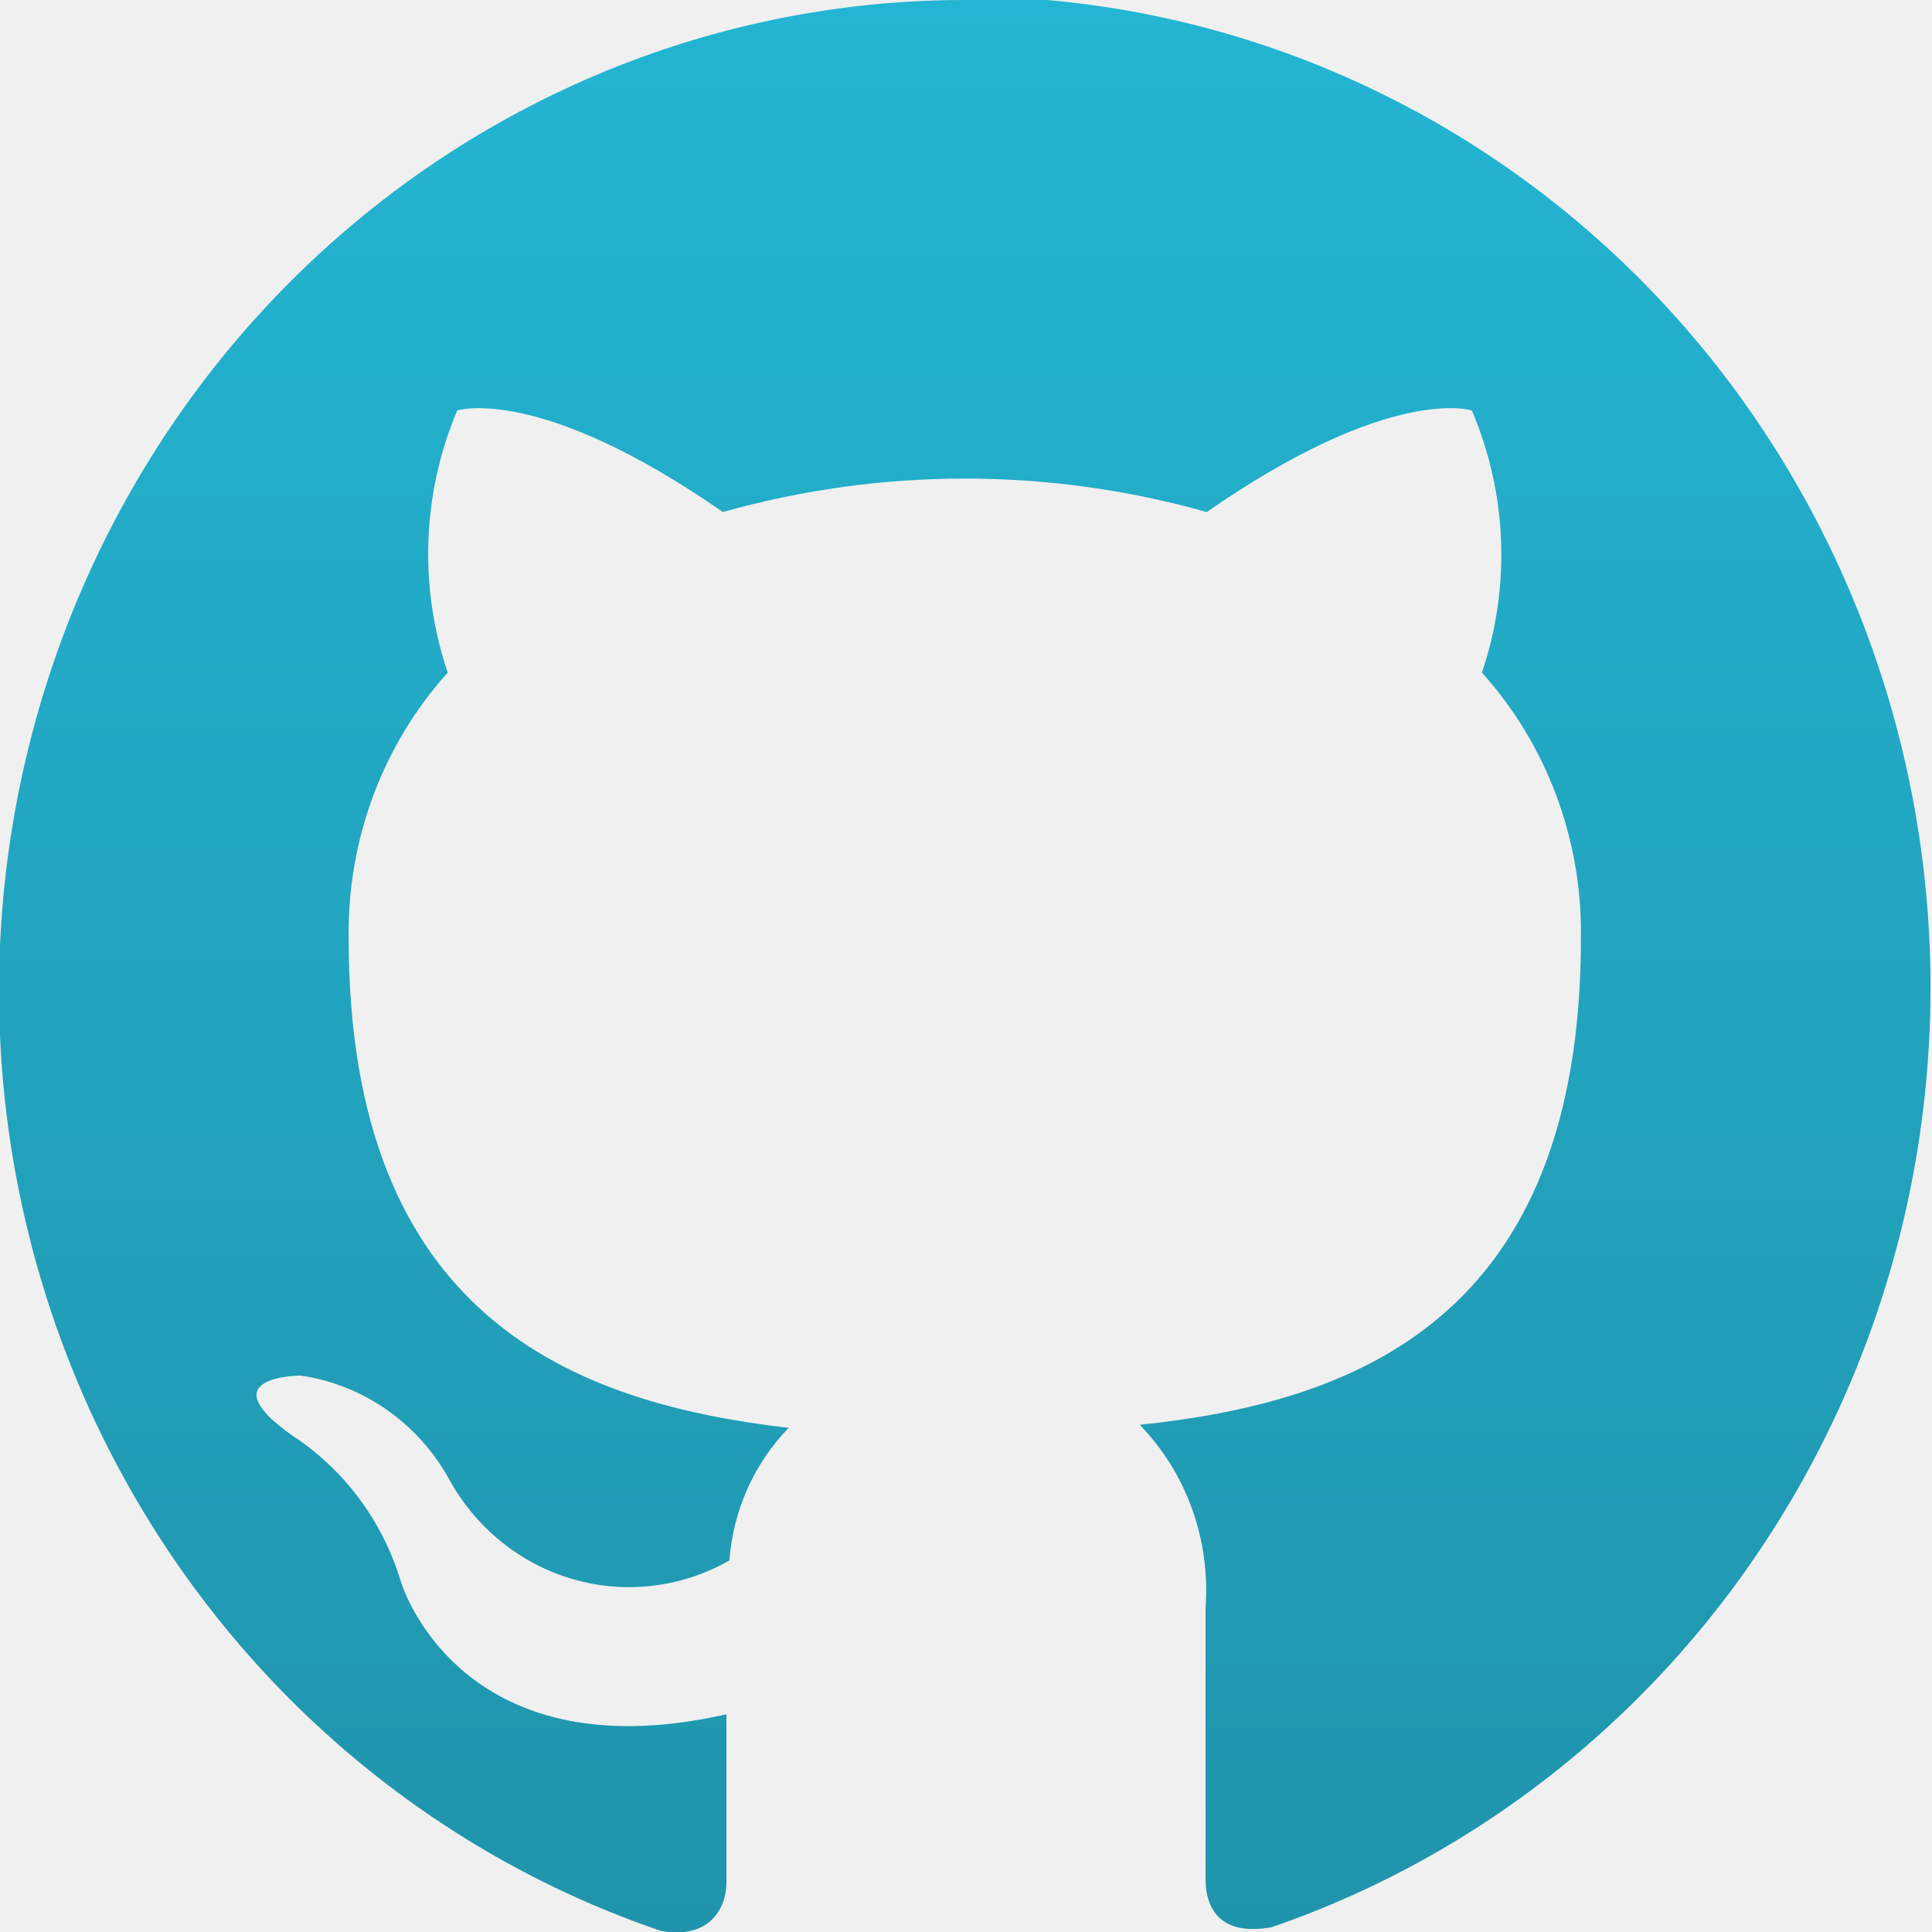
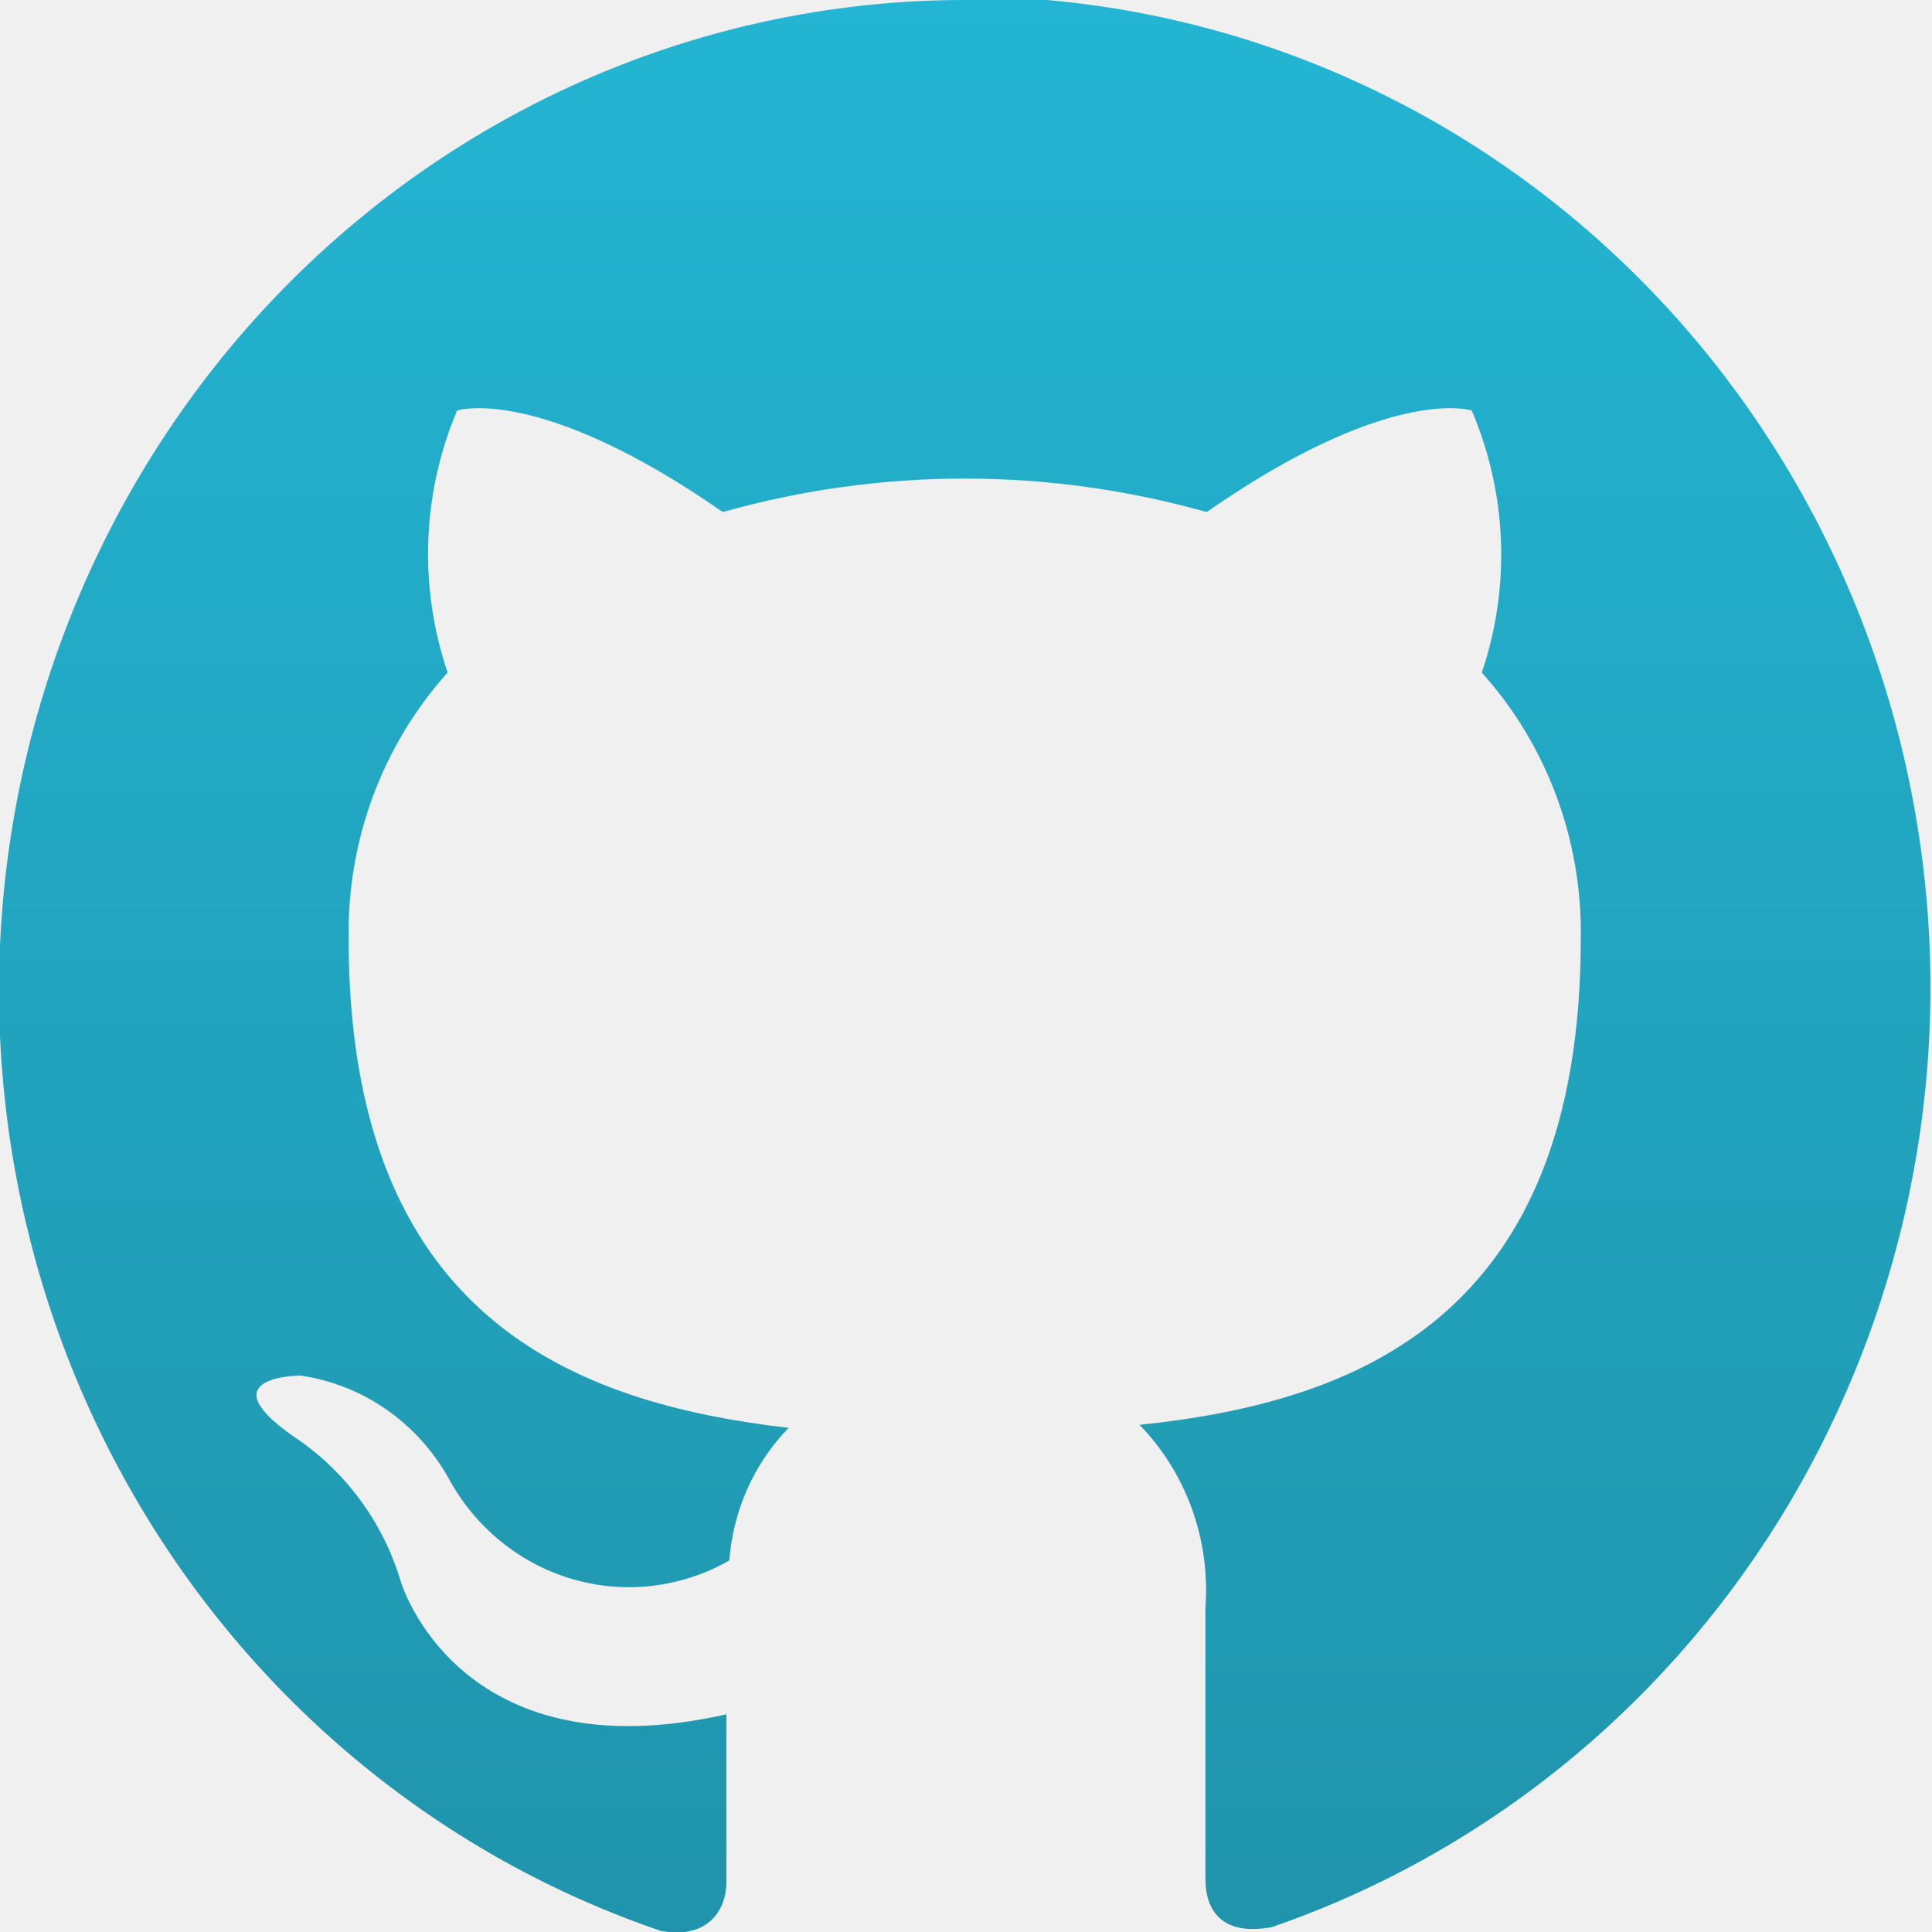
- <svg xmlns="http://www.w3.org/2000/svg" width="32" height="32" viewBox="0 0 32 32" fill="none">
-   <g clip-path="url(#clip0_13_18)">
-     <path fill-rule="evenodd" clip-rule="evenodd" d="M16 -0C12.198 -0.004 8.518 1.381 5.621 3.906C2.724 6.431 0.799 9.932 0.19 13.781C-0.419 17.63 0.329 21.575 2.299 24.91C4.269 28.245 7.333 30.751 10.942 31.98C11.737 32.131 12.032 31.617 12.032 31.184C12.032 30.751 12.032 29.764 12.032 28.394C7.583 29.401 6.64 26.198 6.64 26.198C6.343 25.206 5.713 24.353 4.862 23.791C3.418 22.784 4.98 22.784 4.98 22.784C5.486 22.857 5.969 23.047 6.393 23.341C6.816 23.634 7.17 24.022 7.425 24.476C7.643 24.88 7.936 25.236 8.288 25.524C8.639 25.811 9.043 26.025 9.476 26.152C9.908 26.28 10.361 26.318 10.808 26.265C11.255 26.213 11.688 26.07 12.081 25.846C12.143 25.017 12.491 24.238 13.063 23.65C9.508 23.237 5.775 21.827 5.775 15.542C5.751 13.913 6.338 12.337 7.416 11.14C6.935 9.724 6.991 8.174 7.573 6.799C7.573 6.799 8.918 6.356 11.973 8.481C14.596 7.742 17.365 7.742 19.988 8.481C23.042 6.356 24.378 6.799 24.378 6.799C24.966 8.172 25.026 9.723 24.545 11.14C25.622 12.337 26.21 13.913 26.185 15.542C26.185 21.847 22.443 23.227 18.878 23.599C19.26 23.994 19.555 24.467 19.743 24.989C19.931 25.51 20.008 26.067 19.968 26.621C19.968 28.817 19.968 30.59 19.968 31.124C19.968 31.657 20.253 32.07 21.068 31.919C24.665 30.679 27.716 28.169 29.675 24.836C31.635 21.503 32.377 17.565 31.768 13.724C31.159 9.882 29.24 6.388 26.352 3.863C23.464 1.338 19.795 -0.052 16 -0.061V-0Z" fill="url(#paint0_linear_13_18)" />
+ <svg xmlns="http://www.w3.org/2000/svg" width="32" height="32" fill="none">
+   <g clip-path="url(#B)">
+     <path fill-rule="evenodd" d="M16 0C12.198-.004 8.518 1.381 5.621 3.906S.799 9.932.19 13.781.329 21.575 2.299 24.91s5.034 5.841 8.642 7.07c.796.151 1.09-.363 1.09-.796v-2.79c-4.449 1.007-5.392-2.196-5.392-2.196a4.38 4.38 0 0 0-1.778-2.407c-1.444-1.007.118-1.007.118-1.007a3.32 3.32 0 0 1 1.413.557c.424.293.777.681 1.033 1.135.217.404.51.76.862 1.048a3.39 3.39 0 0 0 1.188.629c.433.127.885.166 1.332.113a3.36 3.36 0 0 0 1.273-.42c.062-.829.41-1.607.982-2.196-3.556-.413-7.288-1.823-7.288-8.108-.024-1.629.563-3.205 1.64-4.402-.481-1.416-.425-2.966.157-4.341 0 0 1.346-.443 4.4 1.682 2.623-.739 5.392-.739 8.015 0 3.055-2.125 4.39-1.682 4.39-1.682.588 1.374.648 2.924.167 4.341 1.077 1.197 1.665 2.773 1.64 4.402 0 6.305-3.742 7.685-7.308 8.058a3.89 3.89 0 0 1 .866 1.389 3.97 3.97 0 0 1 .225 1.632v4.502c0 .534.285.947 1.1.796 3.597-1.24 6.648-3.751 8.607-7.083a16.77 16.77 0 0 0 2.093-11.112c-.609-3.841-2.528-7.336-5.416-9.861S19.795-.052 16-.061V0z" fill="url(#A)" />
  </g>
  <defs>
-     <linearGradient id="paint0_linear_13_18" x1="15.98" y1="-0.061" x2="15.98" y2="32.007" gradientUnits="userSpaceOnUse">
-       <stop stop-color="#23B5D3" />
-       <stop offset="1" stop-color="#2094AC" />
+     <linearGradient id="A" x1="15.98" y1="-.061" x2="15.98" y2="32.007" gradientUnits="userSpaceOnUse">
+       <stop stop-color="#23b5d3" />
+       <stop offset="1" stop-color="#2094ac" />
    </linearGradient>
-     <clipPath id="clip0_13_18">
-       <rect width="32" height="32" fill="white" />
+     <clipPath id="B">
+       <path fill="#fff" d="M0 0h32v32H0z" />
    </clipPath>
  </defs>
</svg>
